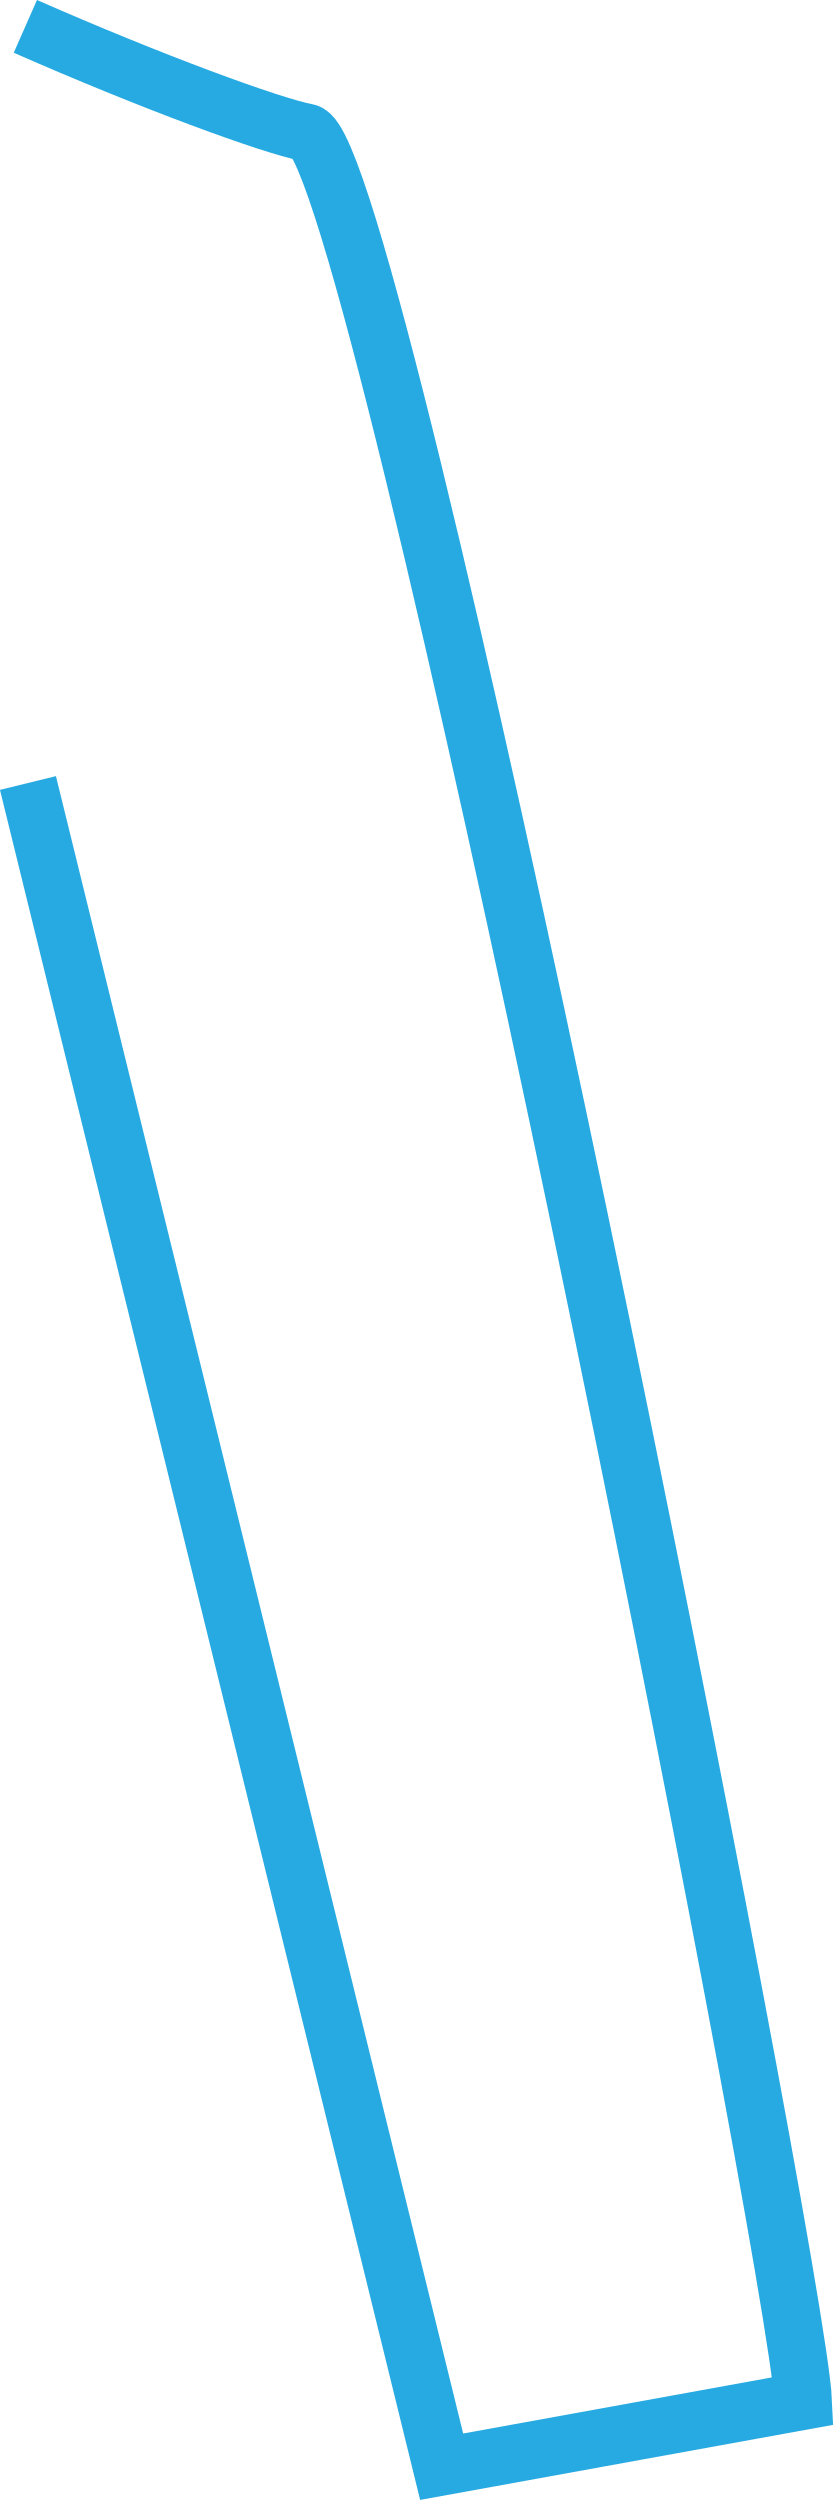
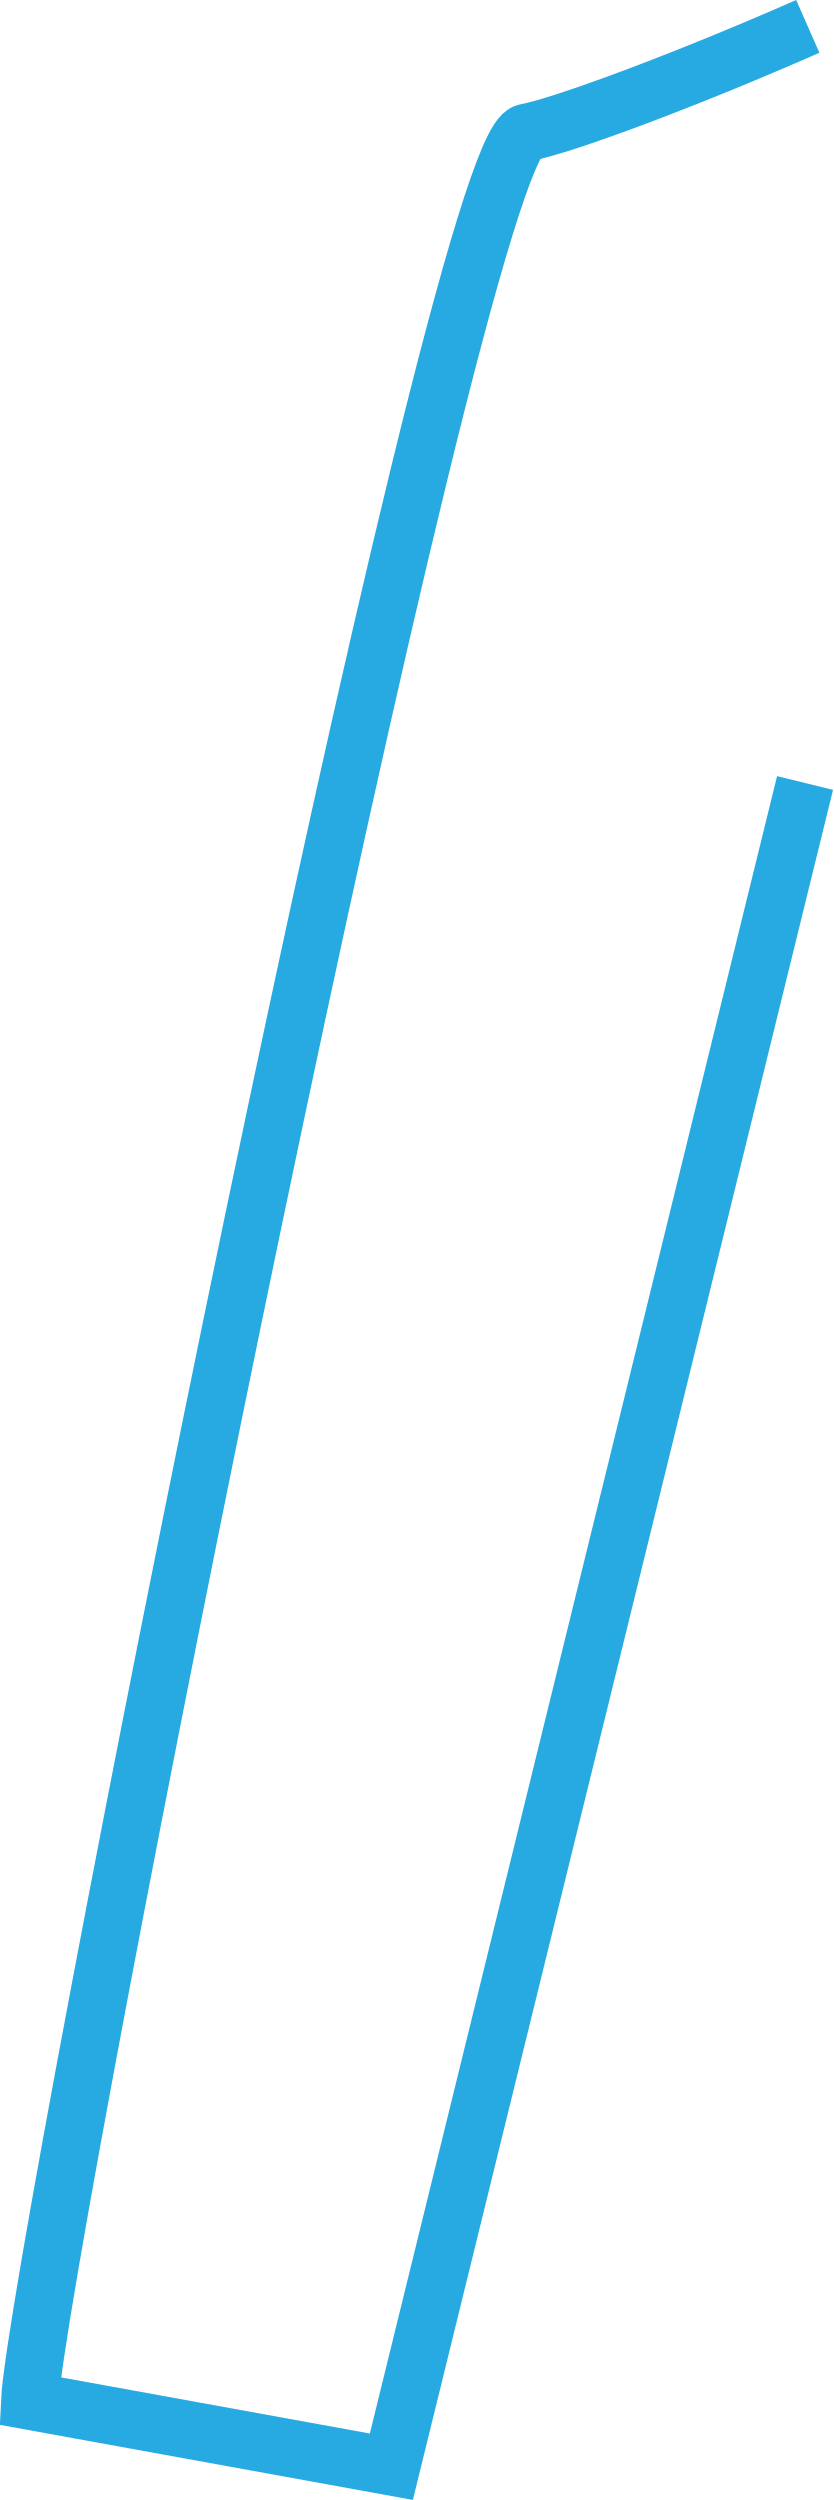
<svg xmlns="http://www.w3.org/2000/svg" viewBox="0 0 57.82 173.5">
  <defs>
    <style>.cls-1{fill:none;stroke:#27aae1;stroke-miterlimit:10;stroke-width:4px;}</style>
  </defs>
  <g id="Layer_2" data-name="Layer 2">
    <g id="Layer_1-2" data-name="Layer 1">
-       <path class="cls-1" d="M1.76,1.83c8.63,3.8,17.08,6.91,19.55,7.37,4.94.92,34,147.76,34.43,157.43l-25.09,4.56L1.94,54.34" />
+       <path class="cls-1" d="M56.06,1.83C47.43,5.63,39,8.74,36.51,9.2c-4.95.92-34,147.76-34.44,157.43l25.09,4.56L55.87,54.34" />
    </g>
  </g>
</svg>
